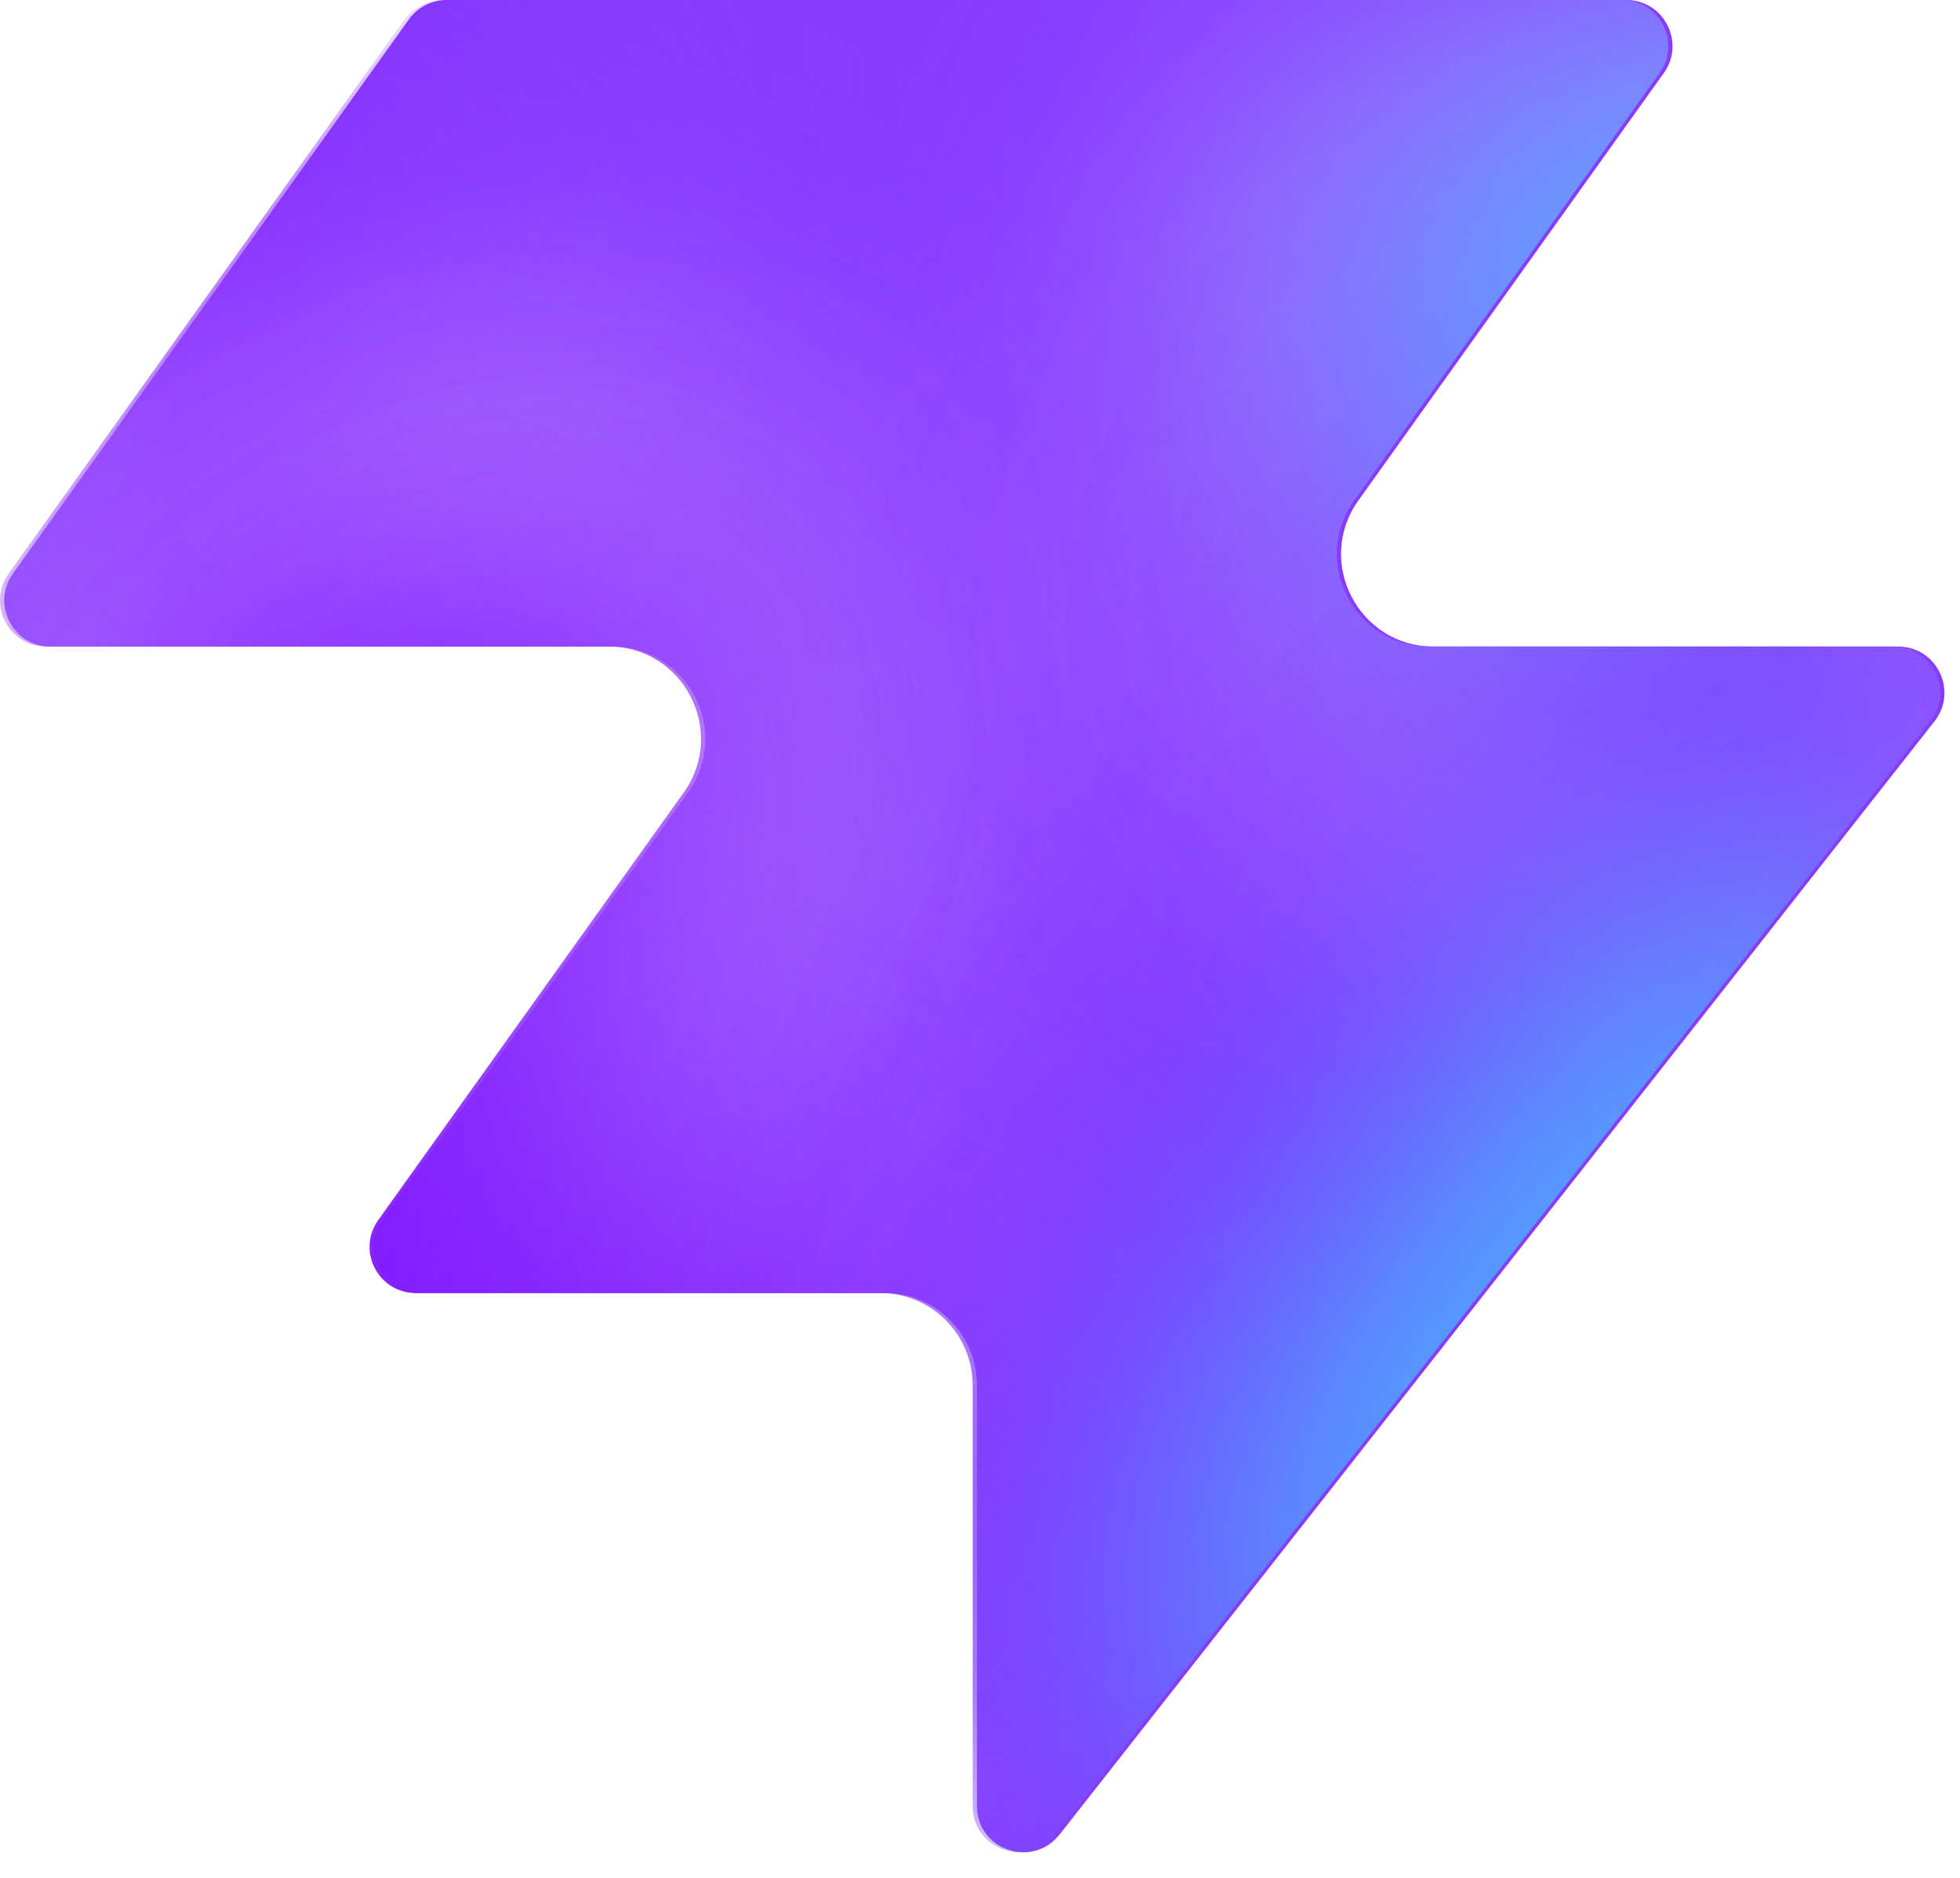
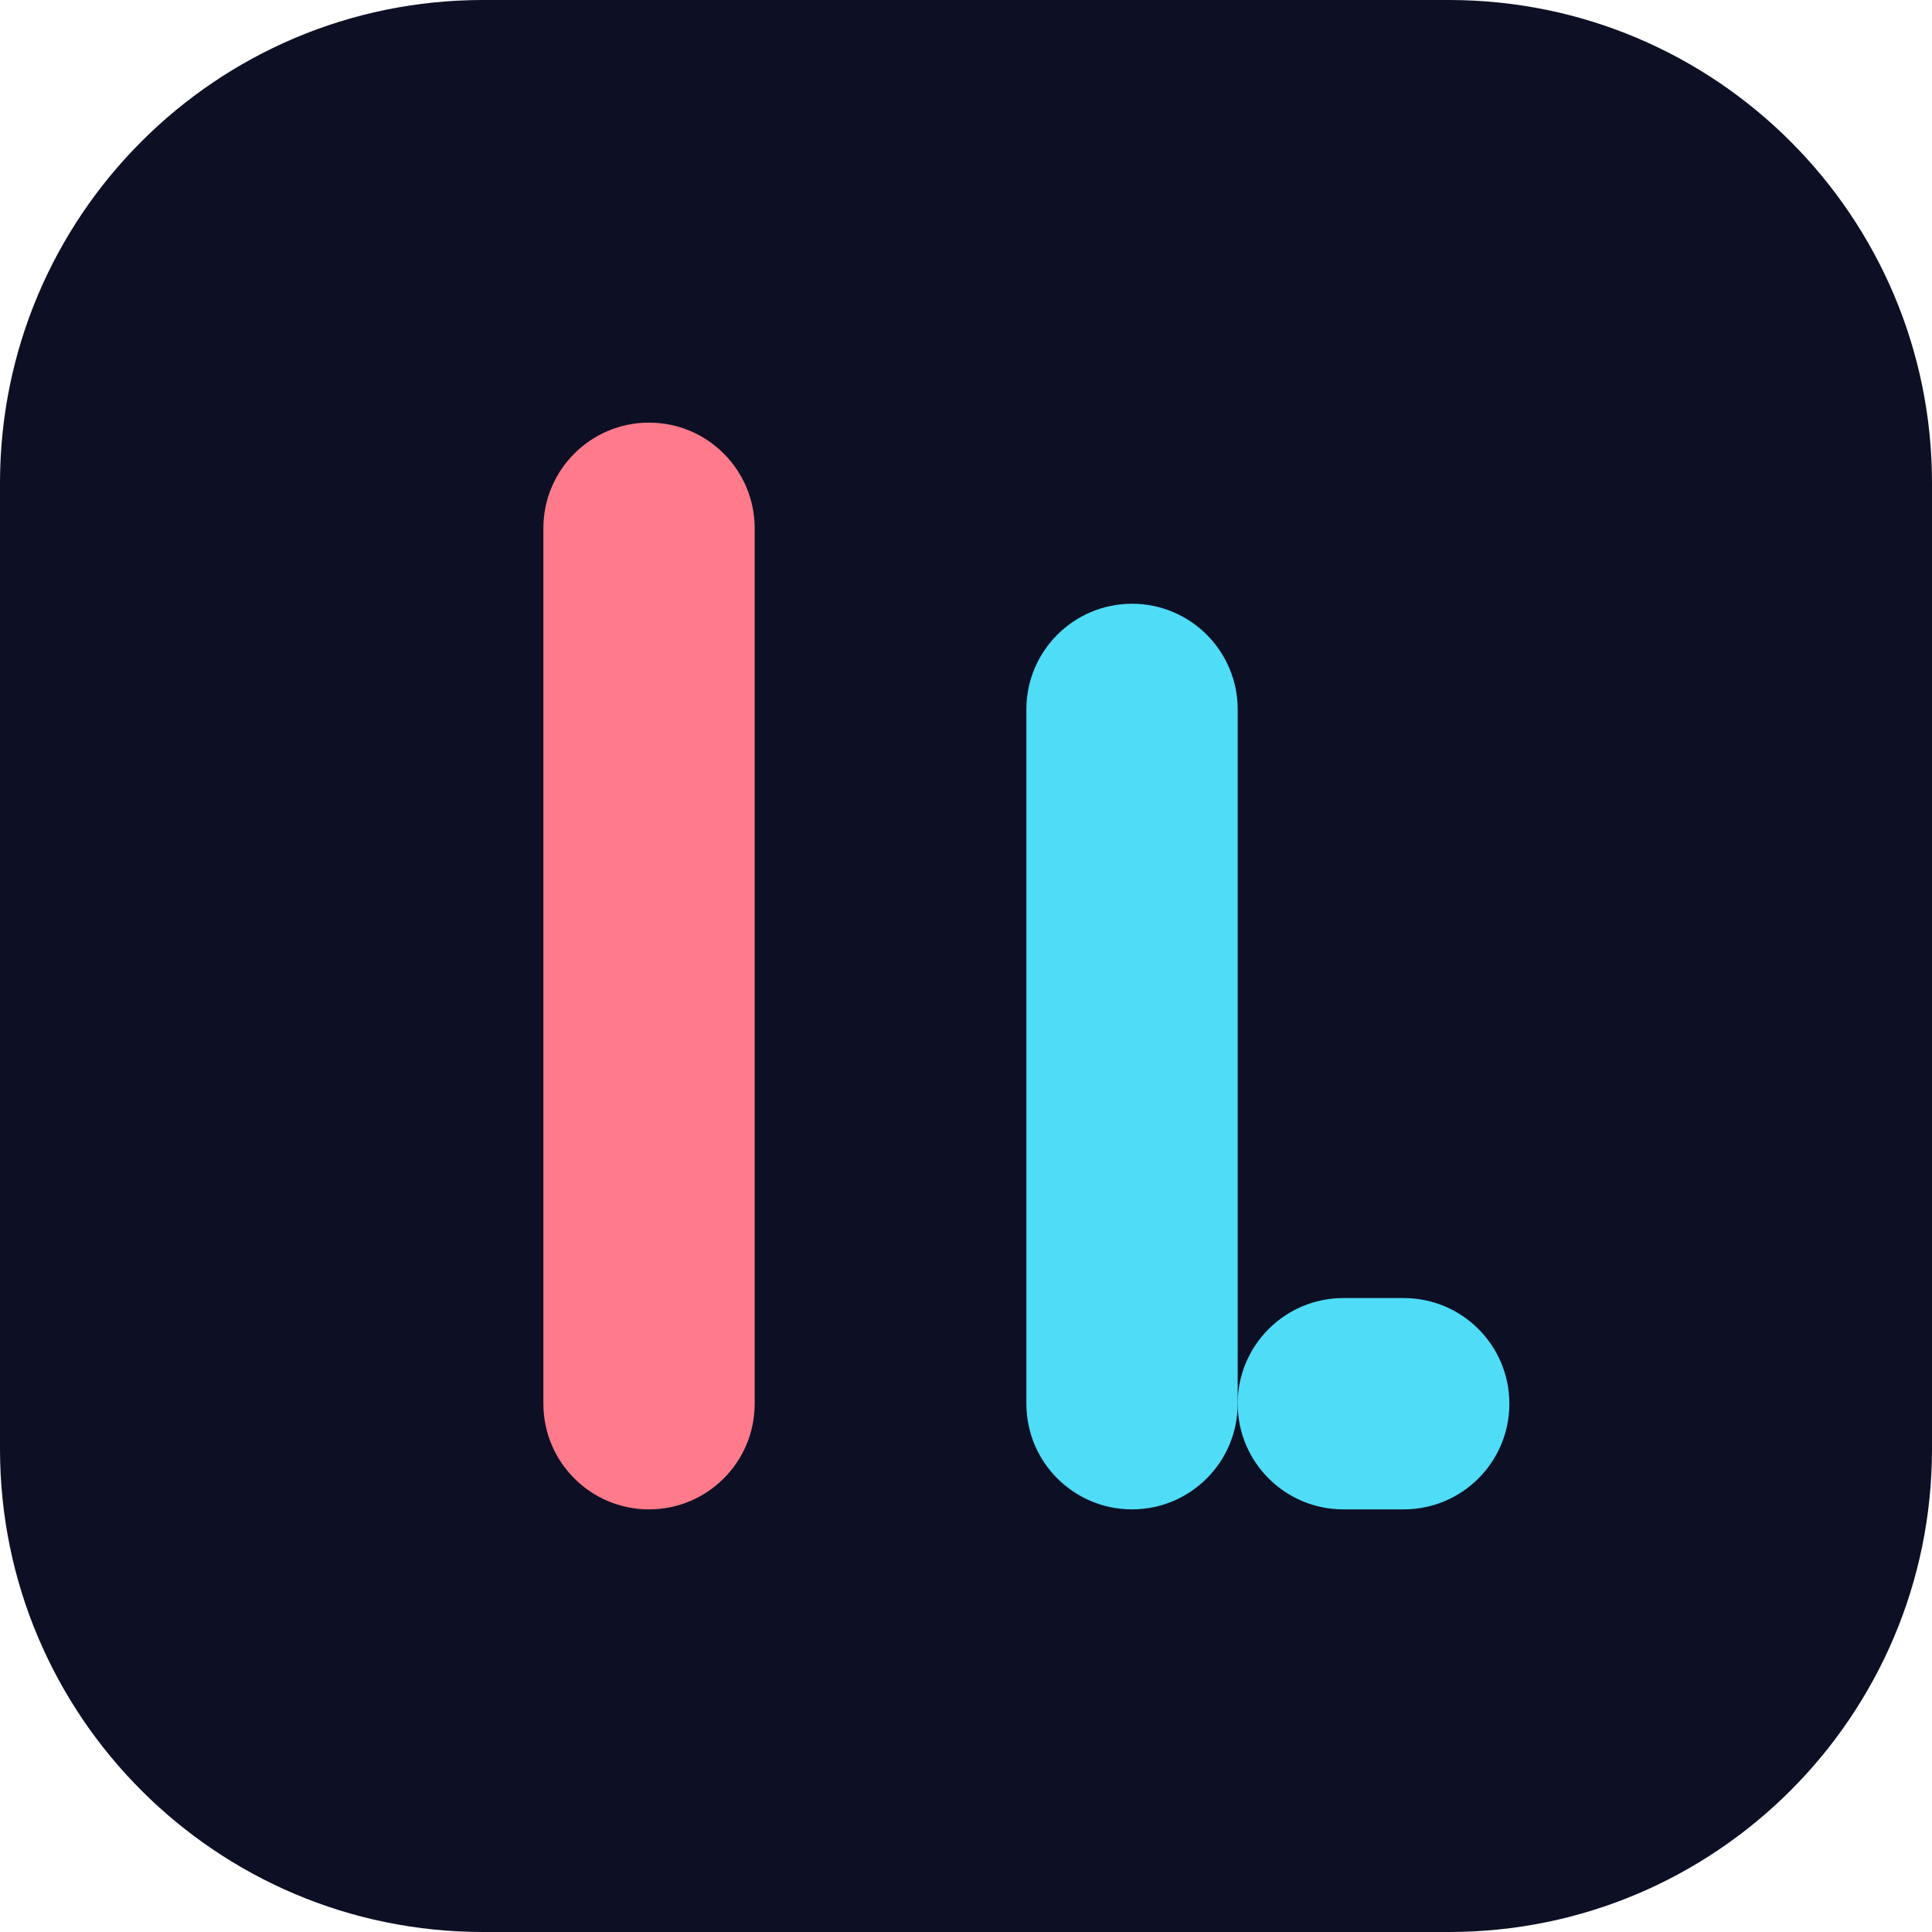
- <svg xmlns="http://www.w3.org/2000/svg" width="48" height="46" fill="none" viewBox="0 0 48 46">
-   <path fill="#863bff" d="M25.946 44.938c-.664.845-2.021.375-2.021-.698V33.937a2.26 2.26 0 0 0-2.262-2.262H10.287c-.92 0-1.456-1.04-.92-1.788l7.48-10.471c1.07-1.497 0-3.578-1.842-3.578H1.237c-.92 0-1.456-1.04-.92-1.788L10.013.474c.214-.297.556-.474.92-.474h28.894c.92 0 1.456 1.04.92 1.788l-7.48 10.471c-1.07 1.498 0 3.579 1.842 3.579h11.377c.943 0 1.473 1.088.89 1.83L25.947 44.94z" style="fill:#863bff;fill:color(display-p3 .525 .23 1);fill-opacity:1" />
-   <mask id="a" width="48" height="46" x="0" y="0" maskUnits="userSpaceOnUse" style="mask-type:alpha">
-     <path fill="#000" d="M25.842 44.938c-.664.844-2.021.375-2.021-.698V33.937a2.26 2.26 0 0 0-2.262-2.262H10.183c-.92 0-1.456-1.04-.92-1.788l7.48-10.471c1.07-1.498 0-3.579-1.842-3.579H1.133c-.92 0-1.456-1.04-.92-1.787L9.91.473c.214-.297.556-.474.92-.474h28.894c.92 0 1.456 1.04.92 1.788l-7.48 10.471c-1.07 1.498 0 3.578 1.842 3.578h11.377c.943 0 1.473 1.088.89 1.832L25.843 44.94z" style="fill:#000;fill-opacity:1" />
-   </mask>
-   <g mask="url(#a)">
-     <g filter="url(#b)">
-       <ellipse cx="5.508" cy="14.704" fill="#ede6ff" rx="5.508" ry="14.704" style="fill:#ede6ff;fill:color(display-p3 .927 .903 1);fill-opacity:1" transform="matrix(.00324 1 1 -.00324 -4.47 31.516)" />
-     </g>
-     <g filter="url(#c)">
-       <ellipse cx="10.399" cy="29.851" fill="#ede6ff" rx="10.399" ry="29.851" style="fill:#ede6ff;fill:color(display-p3 .927 .903 1);fill-opacity:1" transform="matrix(.00324 1 1 -.00324 -39.328 7.883)" />
-     </g>
-     <g filter="url(#d)">
-       <ellipse cx="5.508" cy="30.487" fill="#7e14ff" rx="5.508" ry="30.487" style="fill:#7e14ff;fill:color(display-p3 .492 .077 1);fill-opacity:1" transform="rotate(89.814 -25.913 -14.639)scale(1 -1)" />
-     </g>
-     <g filter="url(#e)">
-       <ellipse cx="5.508" cy="30.599" fill="#7e14ff" rx="5.508" ry="30.599" style="fill:#7e14ff;fill:color(display-p3 .492 .077 1);fill-opacity:1" transform="rotate(89.814 -32.644 -3.334)scale(1 -1)" />
-     </g>
-     <g filter="url(#f)">
-       <ellipse cx="5.508" cy="30.599" fill="#7e14ff" rx="5.508" ry="30.599" style="fill:#7e14ff;fill:color(display-p3 .492 .077 1);fill-opacity:1" transform="matrix(.00324 1 1 -.00324 -34.34 30.47)" />
-     </g>
-     <g filter="url(#g)">
-       <ellipse cx="14.072" cy="22.078" fill="#ede6ff" rx="14.072" ry="22.078" style="fill:#ede6ff;fill:color(display-p3 .927 .903 1);fill-opacity:1" transform="rotate(93.35 24.506 48.493)scale(-1 1)" />
-     </g>
-     <g filter="url(#h)">
-       <ellipse cx="3.47" cy="21.501" fill="#7e14ff" rx="3.47" ry="21.501" style="fill:#7e14ff;fill:color(display-p3 .492 .077 1);fill-opacity:1" transform="rotate(89.009 28.708 47.59)scale(-1 1)" />
-     </g>
-     <g filter="url(#i)">
-       <ellipse cx="3.47" cy="21.501" fill="#7e14ff" rx="3.47" ry="21.501" style="fill:#7e14ff;fill:color(display-p3 .492 .077 1);fill-opacity:1" transform="rotate(89.009 28.708 47.59)scale(-1 1)" />
-     </g>
-     <g filter="url(#j)">
-       <ellipse cx=".387" cy="8.972" fill="#7e14ff" rx="4.407" ry="29.108" style="fill:#7e14ff;fill:color(display-p3 .492 .077 1);fill-opacity:1" transform="rotate(39.51 .387 8.972)" />
-     </g>
-     <g filter="url(#k)">
-       <ellipse cx="47.523" cy="-6.092" fill="#7e14ff" rx="4.407" ry="29.108" style="fill:#7e14ff;fill:color(display-p3 .492 .077 1);fill-opacity:1" transform="rotate(37.892 47.523 -6.092)" />
-     </g>
-     <g filter="url(#l)">
-       <ellipse cx="41.412" cy="6.333" fill="#47bfff" rx="5.971" ry="9.665" style="fill:#47bfff;fill:color(display-p3 .28 .748 1);fill-opacity:1" transform="rotate(37.892 41.412 6.333)" />
-     </g>
-     <g filter="url(#m)">
-       <ellipse cx="-1.879" cy="38.332" fill="#7e14ff" rx="4.407" ry="29.108" style="fill:#7e14ff;fill:color(display-p3 .492 .077 1);fill-opacity:1" transform="rotate(37.892 -1.88 38.332)" />
-     </g>
-     <g filter="url(#n)">
-       <ellipse cx="-1.879" cy="38.332" fill="#7e14ff" rx="4.407" ry="29.108" style="fill:#7e14ff;fill:color(display-p3 .492 .077 1);fill-opacity:1" transform="rotate(37.892 -1.88 38.332)" />
-     </g>
-     <g filter="url(#o)">
-       <ellipse cx="35.651" cy="29.907" fill="#7e14ff" rx="4.407" ry="29.108" style="fill:#7e14ff;fill:color(display-p3 .492 .077 1);fill-opacity:1" transform="rotate(37.892 35.651 29.907)" />
-     </g>
-     <g filter="url(#p)">
-       <ellipse cx="38.418" cy="32.4" fill="#47bfff" rx="5.971" ry="15.297" style="fill:#47bfff;fill:color(display-p3 .28 .748 1);fill-opacity:1" transform="rotate(37.892 38.418 32.4)" />
-     </g>
-   </g>
-   <defs>
-     <filter id="b" width="60.045" height="41.654" x="-19.77" y="16.149" color-interpolation-filters="sRGB" filterUnits="userSpaceOnUse">
-       <feFlood flood-opacity="0" result="BackgroundImageFix" />
-       <feBlend in="SourceGraphic" in2="BackgroundImageFix" result="shape" />
-       <feGaussianBlur result="effect1_foregroundBlur_2002_17158" stdDeviation="7.659" />
-     </filter>
-     <filter id="c" width="90.34" height="51.437" x="-54.613" y="-7.533" color-interpolation-filters="sRGB" filterUnits="userSpaceOnUse">
-       <feFlood flood-opacity="0" result="BackgroundImageFix" />
-       <feBlend in="SourceGraphic" in2="BackgroundImageFix" result="shape" />
-       <feGaussianBlur result="effect1_foregroundBlur_2002_17158" stdDeviation="7.659" />
-     </filter>
-     <filter id="d" width="79.355" height="29.4" x="-49.64" y="2.03" color-interpolation-filters="sRGB" filterUnits="userSpaceOnUse">
-       <feFlood flood-opacity="0" result="BackgroundImageFix" />
-       <feBlend in="SourceGraphic" in2="BackgroundImageFix" result="shape" />
-       <feGaussianBlur result="effect1_foregroundBlur_2002_17158" stdDeviation="4.596" />
-     </filter>
-     <filter id="e" width="79.579" height="29.4" x="-45.045" y="20.029" color-interpolation-filters="sRGB" filterUnits="userSpaceOnUse">
-       <feFlood flood-opacity="0" result="BackgroundImageFix" />
-       <feBlend in="SourceGraphic" in2="BackgroundImageFix" result="shape" />
-       <feGaussianBlur result="effect1_foregroundBlur_2002_17158" stdDeviation="4.596" />
-     </filter>
-     <filter id="f" width="79.579" height="29.4" x="-43.513" y="21.178" color-interpolation-filters="sRGB" filterUnits="userSpaceOnUse">
-       <feFlood flood-opacity="0" result="BackgroundImageFix" />
-       <feBlend in="SourceGraphic" in2="BackgroundImageFix" result="shape" />
-       <feGaussianBlur result="effect1_foregroundBlur_2002_17158" stdDeviation="4.596" />
-     </filter>
-     <filter id="g" width="74.749" height="58.852" x="15.756" y="-17.901" color-interpolation-filters="sRGB" filterUnits="userSpaceOnUse">
-       <feFlood flood-opacity="0" result="BackgroundImageFix" />
-       <feBlend in="SourceGraphic" in2="BackgroundImageFix" result="shape" />
-       <feGaussianBlur result="effect1_foregroundBlur_2002_17158" stdDeviation="7.659" />
-     </filter>
-     <filter id="h" width="61.377" height="25.362" x="23.548" y="2.284" color-interpolation-filters="sRGB" filterUnits="userSpaceOnUse">
-       <feFlood flood-opacity="0" result="BackgroundImageFix" />
-       <feBlend in="SourceGraphic" in2="BackgroundImageFix" result="shape" />
-       <feGaussianBlur result="effect1_foregroundBlur_2002_17158" stdDeviation="4.596" />
-     </filter>
-     <filter id="i" width="61.377" height="25.362" x="23.548" y="2.284" color-interpolation-filters="sRGB" filterUnits="userSpaceOnUse">
-       <feFlood flood-opacity="0" result="BackgroundImageFix" />
-       <feBlend in="SourceGraphic" in2="BackgroundImageFix" result="shape" />
-       <feGaussianBlur result="effect1_foregroundBlur_2002_17158" stdDeviation="4.596" />
-     </filter>
-     <filter id="j" width="56.045" height="63.649" x="-27.636" y="-22.853" color-interpolation-filters="sRGB" filterUnits="userSpaceOnUse">
-       <feFlood flood-opacity="0" result="BackgroundImageFix" />
-       <feBlend in="SourceGraphic" in2="BackgroundImageFix" result="shape" />
-       <feGaussianBlur result="effect1_foregroundBlur_2002_17158" stdDeviation="4.596" />
-     </filter>
-     <filter id="k" width="54.814" height="64.646" x="20.116" y="-38.415" color-interpolation-filters="sRGB" filterUnits="userSpaceOnUse">
-       <feFlood flood-opacity="0" result="BackgroundImageFix" />
-       <feBlend in="SourceGraphic" in2="BackgroundImageFix" result="shape" />
-       <feGaussianBlur result="effect1_foregroundBlur_2002_17158" stdDeviation="4.596" />
-     </filter>
-     <filter id="l" width="33.541" height="35.313" x="24.641" y="-11.323" color-interpolation-filters="sRGB" filterUnits="userSpaceOnUse">
-       <feFlood flood-opacity="0" result="BackgroundImageFix" />
-       <feBlend in="SourceGraphic" in2="BackgroundImageFix" result="shape" />
-       <feGaussianBlur result="effect1_foregroundBlur_2002_17158" stdDeviation="4.596" />
-     </filter>
-     <filter id="m" width="54.814" height="64.646" x="-29.286" y="6.009" color-interpolation-filters="sRGB" filterUnits="userSpaceOnUse">
-       <feFlood flood-opacity="0" result="BackgroundImageFix" />
-       <feBlend in="SourceGraphic" in2="BackgroundImageFix" result="shape" />
-       <feGaussianBlur result="effect1_foregroundBlur_2002_17158" stdDeviation="4.596" />
-     </filter>
-     <filter id="n" width="54.814" height="64.646" x="-29.286" y="6.009" color-interpolation-filters="sRGB" filterUnits="userSpaceOnUse">
-       <feFlood flood-opacity="0" result="BackgroundImageFix" />
-       <feBlend in="SourceGraphic" in2="BackgroundImageFix" result="shape" />
-       <feGaussianBlur result="effect1_foregroundBlur_2002_17158" stdDeviation="4.596" />
-     </filter>
-     <filter id="o" width="54.814" height="64.646" x="8.244" y="-2.416" color-interpolation-filters="sRGB" filterUnits="userSpaceOnUse">
-       <feFlood flood-opacity="0" result="BackgroundImageFix" />
-       <feBlend in="SourceGraphic" in2="BackgroundImageFix" result="shape" />
-       <feGaussianBlur result="effect1_foregroundBlur_2002_17158" stdDeviation="4.596" />
-     </filter>
-     <filter id="p" width="39.409" height="43.623" x="18.713" y="10.588" color-interpolation-filters="sRGB" filterUnits="userSpaceOnUse">
-       <feFlood flood-opacity="0" result="BackgroundImageFix" />
-       <feBlend in="SourceGraphic" in2="BackgroundImageFix" result="shape" />
-       <feGaussianBlur result="effect1_foregroundBlur_2002_17158" stdDeviation="4.596" />
-     </filter>
-   </defs>
+ <svg xmlns="http://www.w3.org/2000/svg" viewBox="0 0 32 32">
+   <rect width="32" height="32" rx="8" fill="#0D1024" />
+   <rect x="9" y="7" width="3.5" height="18" rx="1.75" fill="#FF7A8A" />
+   <rect x="17" y="10" width="3.5" height="15" rx="1.75" fill="#4FDCF7" />
+   <rect x="20.5" y="21.5" width="4.5" height="3.5" rx="1.75" fill="#4FDCF7" />
</svg>
